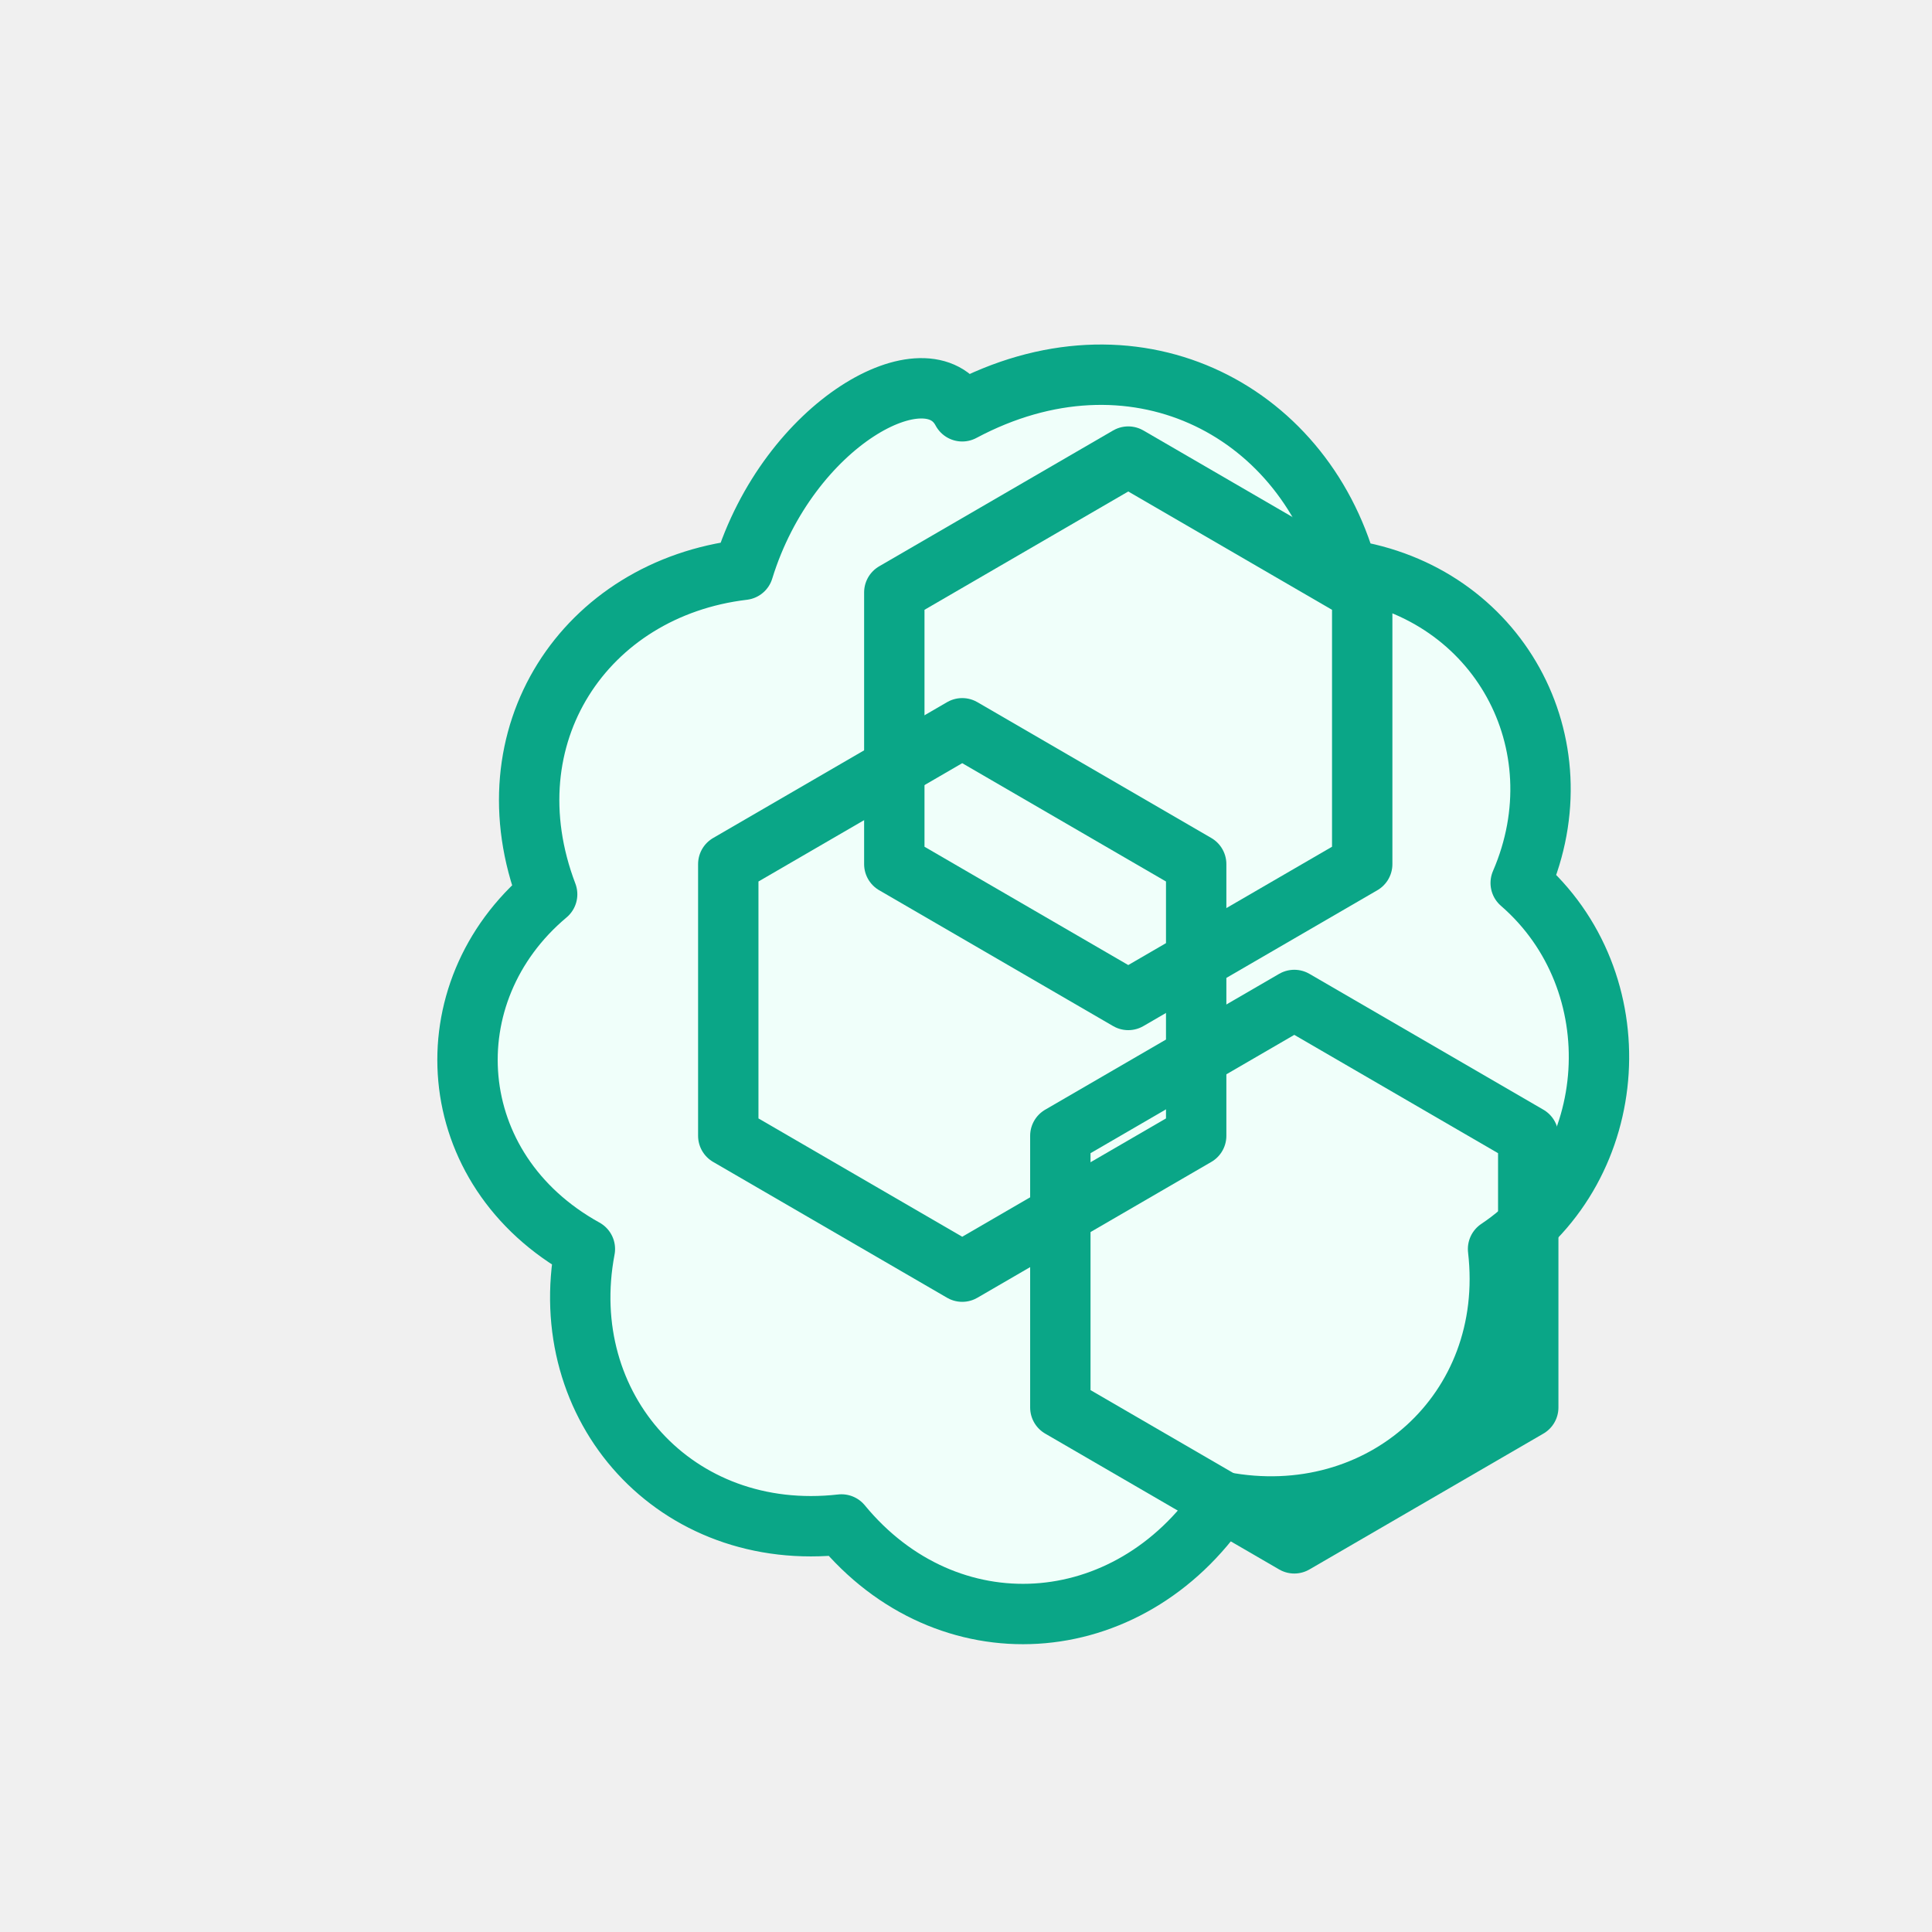
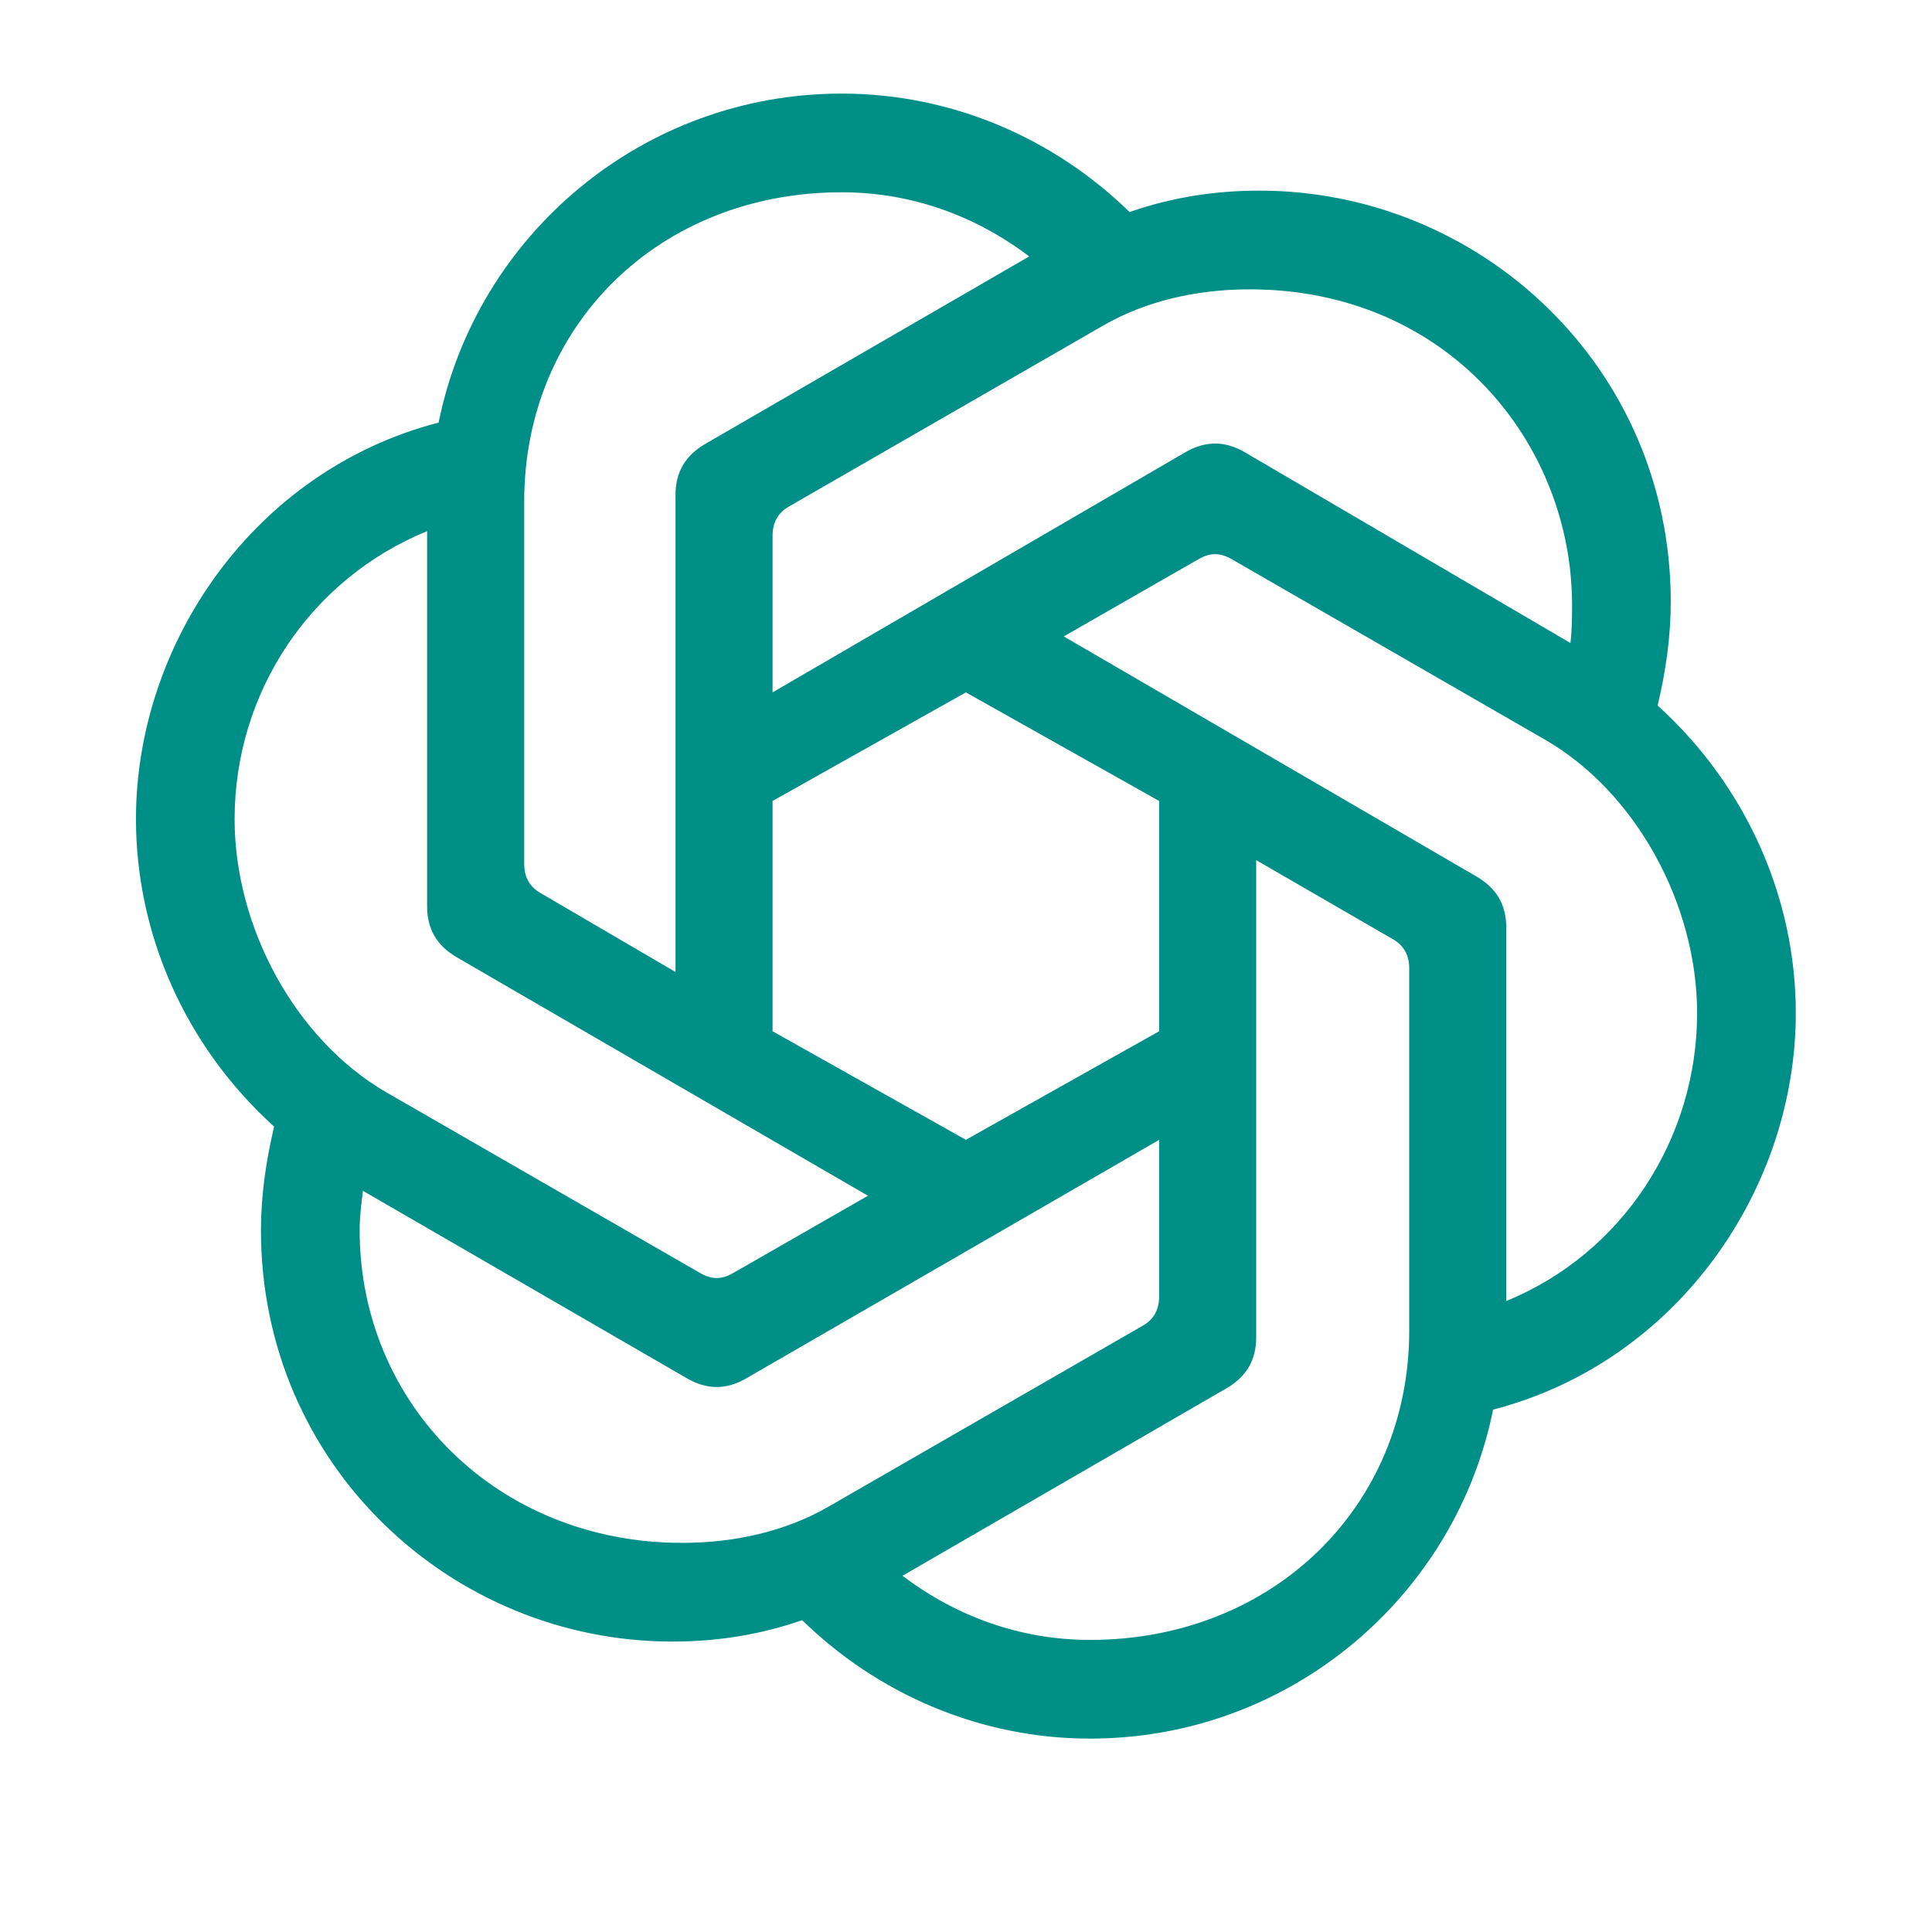
- <svg xmlns="http://www.w3.org/2000/svg" width="512" height="512" viewBox="0 0 512 512">
+ <svg xmlns="http://www.w3.org/2000/svg" width="256" zoomAndPan="magnify" viewBox="0 0 192 192" height="256" preserveAspectRatio="xMidYMid meet" version="1.0">
  <defs>
-     <linearGradient id="blue" x1="0" x2="1">
-       <stop stop-color="#1269F3" />
-       <stop offset="1" stop-color="#39A7FF" />
-     </linearGradient>
-     <linearGradient id="teal" x1="0" x2="1">
-       <stop stop-color="#00A989" />
-       <stop offset="1" stop-color="#25D2B2" />
-     </linearGradient>
-     <linearGradient id="purple" x1="0" x2="1">
-       <stop stop-color="#6E4BEE" />
-       <stop offset="1" stop-color="#9B73FF" />
-     </linearGradient>
-     <linearGradient id="coral" x1="0" x2="1">
-       <stop stop-color="#FF4C83" />
-       <stop offset="1" stop-color="#FF8B31" />
-     </linearGradient>
-     <linearGradient id="navy" x1="0" y1="0" x2="1" y2="1">
-       <stop stop-color="#061A45" />
-       <stop offset="1" stop-color="#0C3D77" />
-     </linearGradient>
-     <radialGradient id="glow">
-       <stop stop-color="#20D4FF" stop-opacity=".55" />
-       <stop offset="1" stop-color="#20D4FF" stop-opacity="0" />
-     </radialGradient>
-     <filter id="shadow" x="-50%" y="-50%" width="200%" height="200%">
-       <feDropShadow dx="0" dy="10" stdDeviation="14" flood-color="#0D2B5B" flood-opacity=".14" />
-     </filter>
-     <filter id="deepShadow" x="-50%" y="-50%" width="200%" height="200%">
-       <feDropShadow dx="0" dy="20" stdDeviation="24" flood-color="#04132F" flood-opacity=".25" />
-     </filter>
+     <clipPath id="7aeeea580e">
+       <path d="M 13.512 9.312 L 178.43 9.312 L 178.43 172.781 L 13.512 172.781 Z M 13.512 9.312 " clip-rule="nonzero" />
+     </clipPath>
  </defs>
-   <g transform="translate(75,65)" fill="none" stroke="#0AA687" stroke-width="16" stroke-linecap="round" stroke-linejoin="round">
-     <path d="M180 44 C225 20 270 43 282 86 C322 92 344 132 328 169 C358 195 355 244 322 266 C327 309 291 341 249 333 C224 370 176 373 148 339 C104 344 72 308 80 266 C42 245 39 198 70 172 C54 130 80 91 122 86 C134 47 171 27 180 44Z" fill="#F0FFFA" />
-     <path d="M162 92 L224 56 L286 92 L286 164 L224 200 L162 164Z" />
-     <path d="M118 164 L180 128 L242 164 L242 236 L180 272 L118 236Z" />
-     <path d="M206 236 L268 200 L330 236 L330 308 L268 344 L206 308Z" />
+   <rect x="-19.2" width="230.4" fill="#ffffff" y="-19.2" height="230.4" fill-opacity="1" />
+   <rect x="-19.2" width="230.4" fill="#ffffff" y="-19.2" height="230.4" fill-opacity="1" />
+   <g clip-path="url(#7aeeea580e)">
+     <path fill="#008f87" d="M 76.777 68.809 L 76.777 53.277 C 76.777 51.969 77.27 50.988 78.414 50.332 L 109.637 32.352 C 113.891 29.898 118.957 28.754 124.188 28.754 C 143.805 28.754 156.23 43.957 156.23 60.141 C 156.23 61.285 156.23 62.594 156.066 63.902 L 123.699 44.938 C 121.734 43.793 119.773 43.793 117.812 44.938 Z M 149.691 129.297 L 149.691 92.184 C 149.691 89.895 148.711 88.262 146.75 87.117 L 105.715 63.246 L 119.121 55.562 C 120.266 54.91 121.246 54.91 122.391 55.562 L 153.613 73.547 C 162.605 78.777 168.656 89.895 168.656 100.684 C 168.656 113.109 161.301 124.551 149.691 129.293 Z M 67.133 96.598 L 53.727 88.754 C 52.582 88.098 52.094 87.117 52.094 85.809 L 52.094 49.844 C 52.094 32.352 65.496 19.109 83.645 19.109 C 90.512 19.109 96.887 21.398 102.281 25.484 L 70.078 44.121 C 68.117 45.266 67.133 46.902 67.133 49.191 L 67.133 96.602 Z M 95.988 113.273 L 76.777 102.484 L 76.777 79.598 L 95.988 68.809 L 115.195 79.598 L 115.195 102.484 Z M 108.332 162.973 C 101.465 162.973 95.09 160.684 89.691 156.598 L 121.898 137.961 C 123.859 136.816 124.84 135.18 124.84 132.891 L 124.84 85.48 L 138.41 93.328 C 139.555 93.98 140.047 94.965 140.047 96.27 L 140.047 132.238 C 140.047 149.73 126.477 162.973 108.332 162.973 Z M 69.586 126.516 L 38.359 108.535 C 29.367 103.301 23.316 92.188 23.316 81.398 C 23.316 68.809 30.84 57.527 42.445 52.785 L 42.445 90.062 C 42.445 92.352 43.426 93.984 45.387 95.129 L 86.258 118.832 L 72.855 126.516 C 71.711 127.172 70.727 127.172 69.586 126.516 Z M 67.789 153.328 C 49.312 153.328 35.742 139.434 35.742 122.266 C 35.742 120.957 35.906 119.648 36.07 118.344 L 68.277 136.98 C 70.238 138.125 72.199 138.125 74.16 136.98 L 115.195 113.277 L 115.195 128.805 C 115.195 130.113 114.703 131.098 113.562 131.75 L 82.336 149.73 C 78.086 152.184 73.016 153.328 67.785 153.328 Z M 108.332 172.781 C 128.113 172.781 144.621 158.723 148.383 140.086 C 166.695 135.344 178.465 118.18 178.465 100.688 C 178.465 89.242 173.562 78.125 164.734 70.113 C 165.551 66.68 166.039 63.246 166.039 59.816 C 166.039 36.438 147.078 18.945 125.168 18.945 C 120.758 18.945 116.504 19.598 112.254 21.07 C 104.898 13.875 94.762 9.301 83.645 9.301 C 63.863 9.301 47.352 23.359 43.59 41.996 C 25.281 46.738 13.512 63.902 13.512 81.395 C 13.512 92.84 18.414 103.957 27.242 111.965 C 26.426 115.398 25.934 118.832 25.934 122.266 C 25.934 145.641 44.898 163.137 66.805 163.137 C 71.219 163.137 75.469 162.484 79.719 161.012 C 87.078 168.203 97.211 172.781 108.332 172.781 Z M 108.332 172.781 " fill-opacity="1" fill-rule="nonzero" />
  </g>
</svg>
